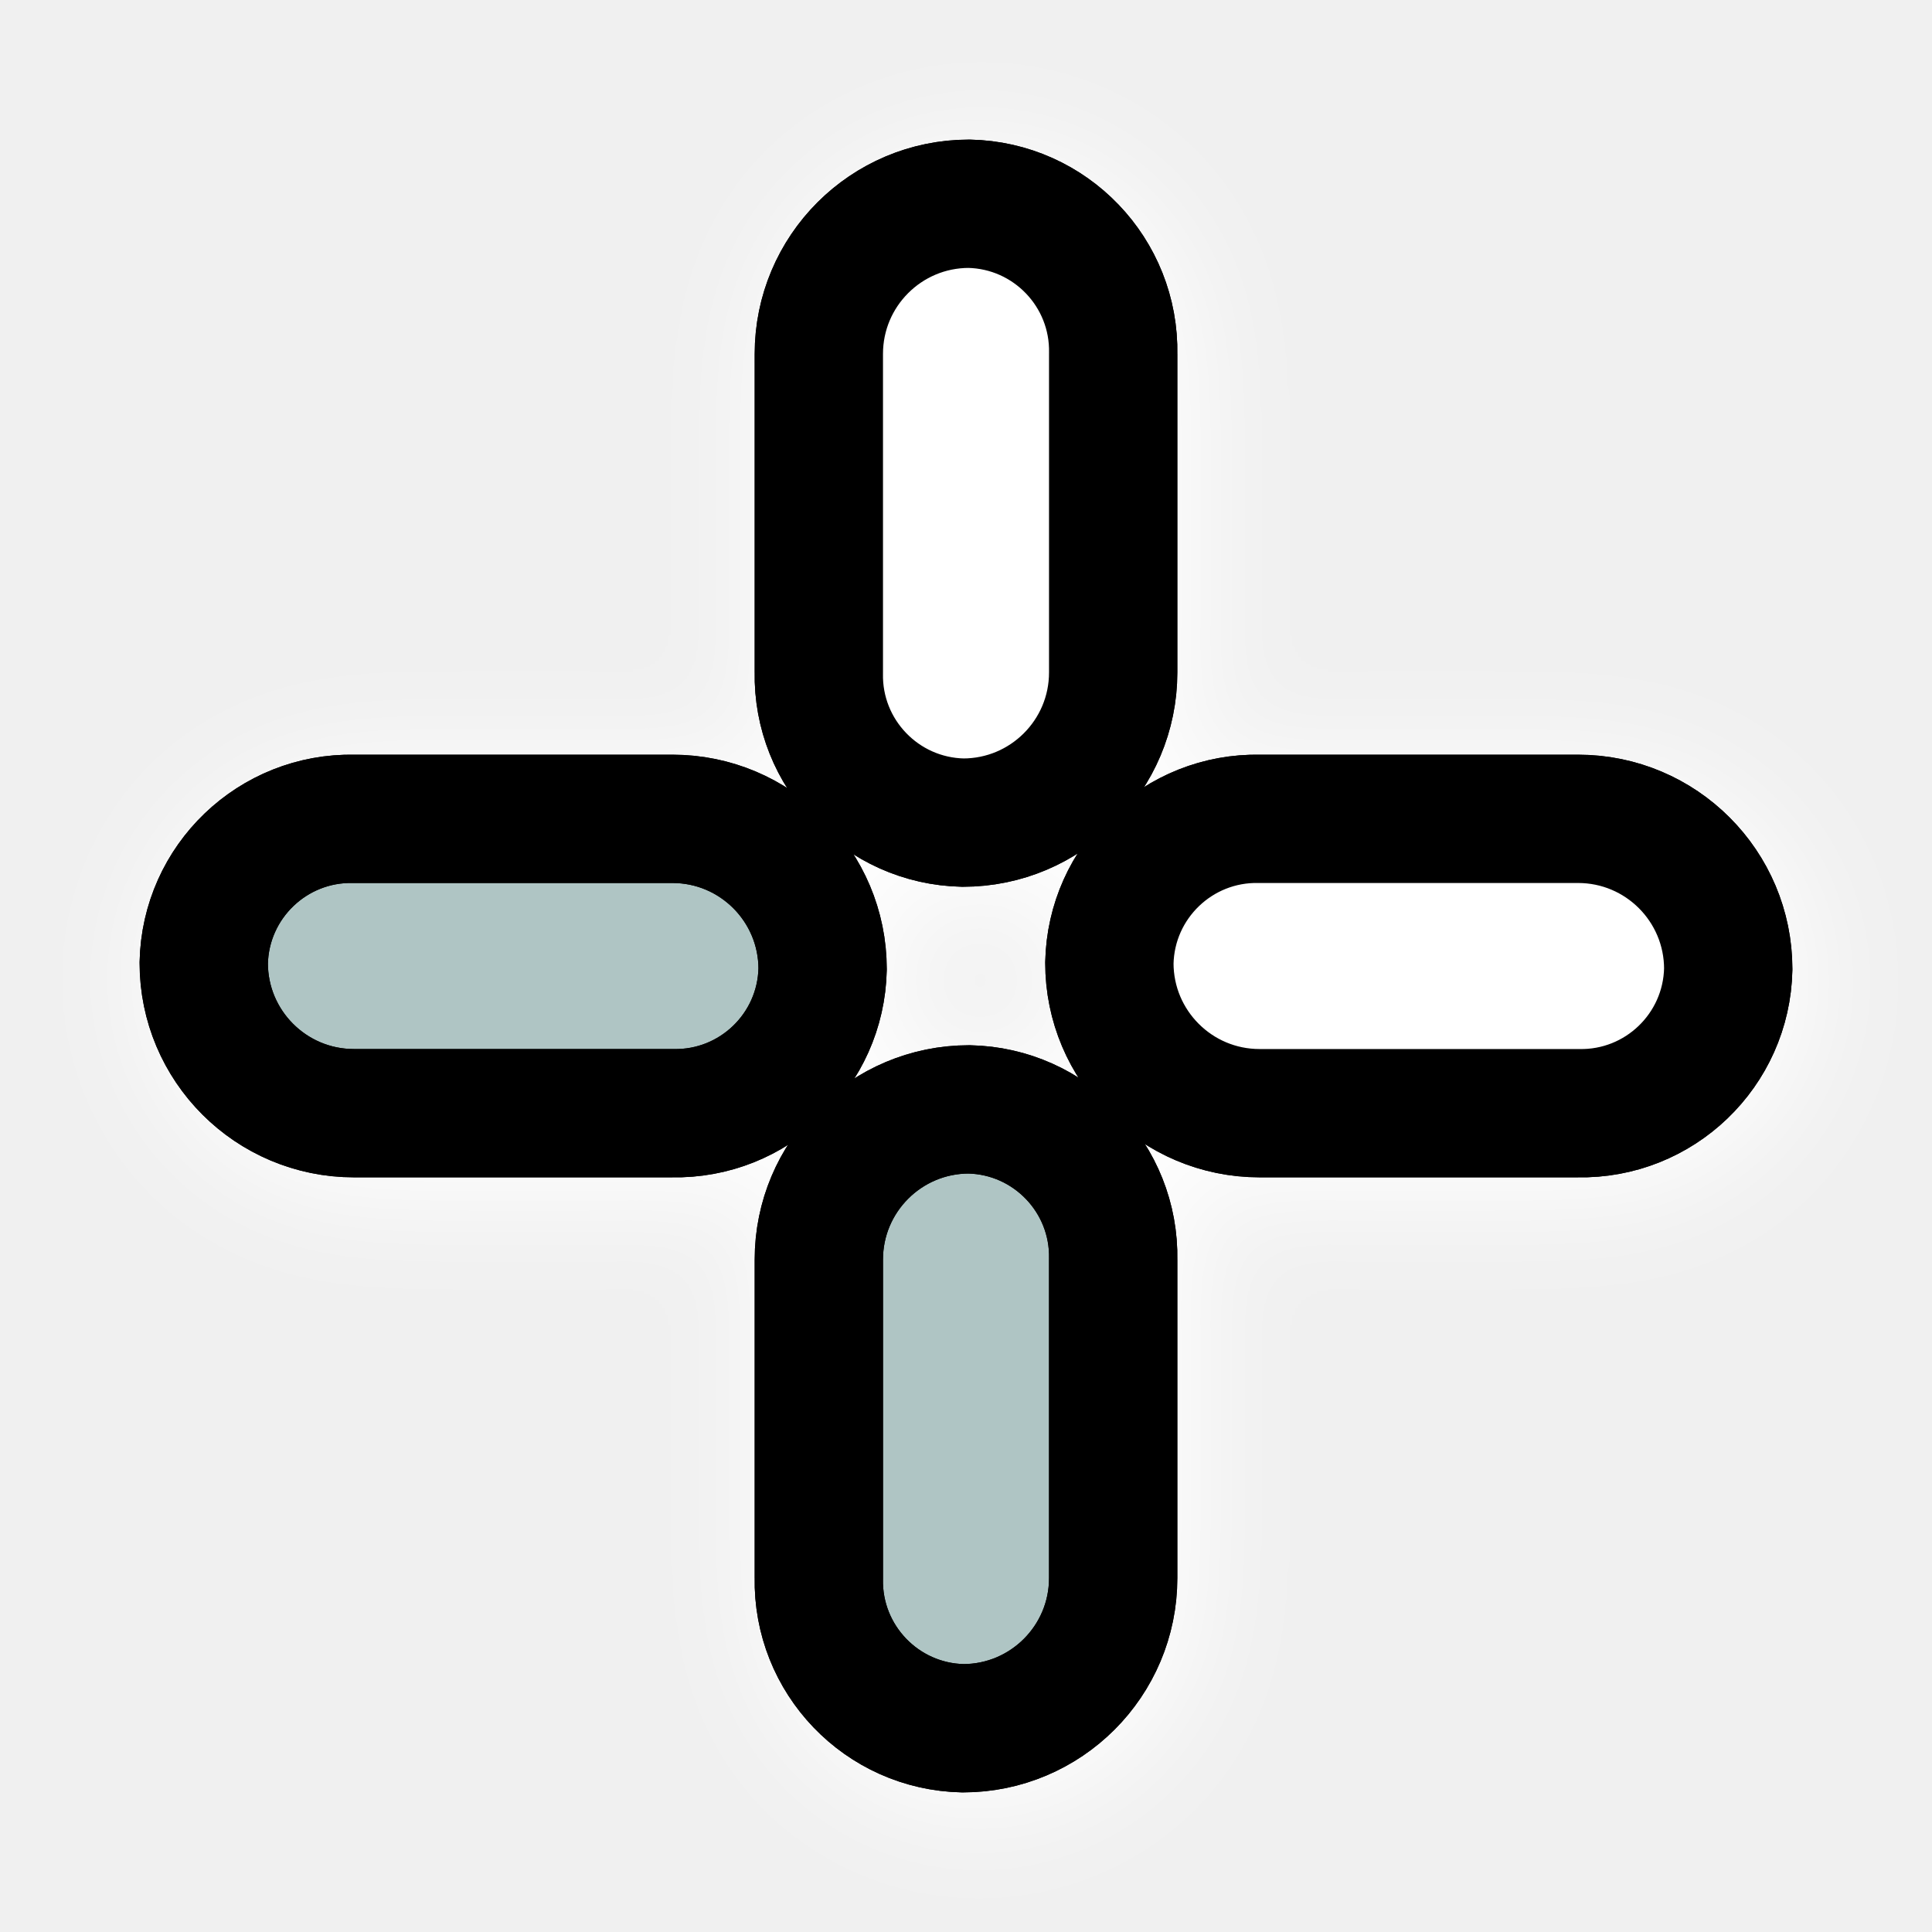
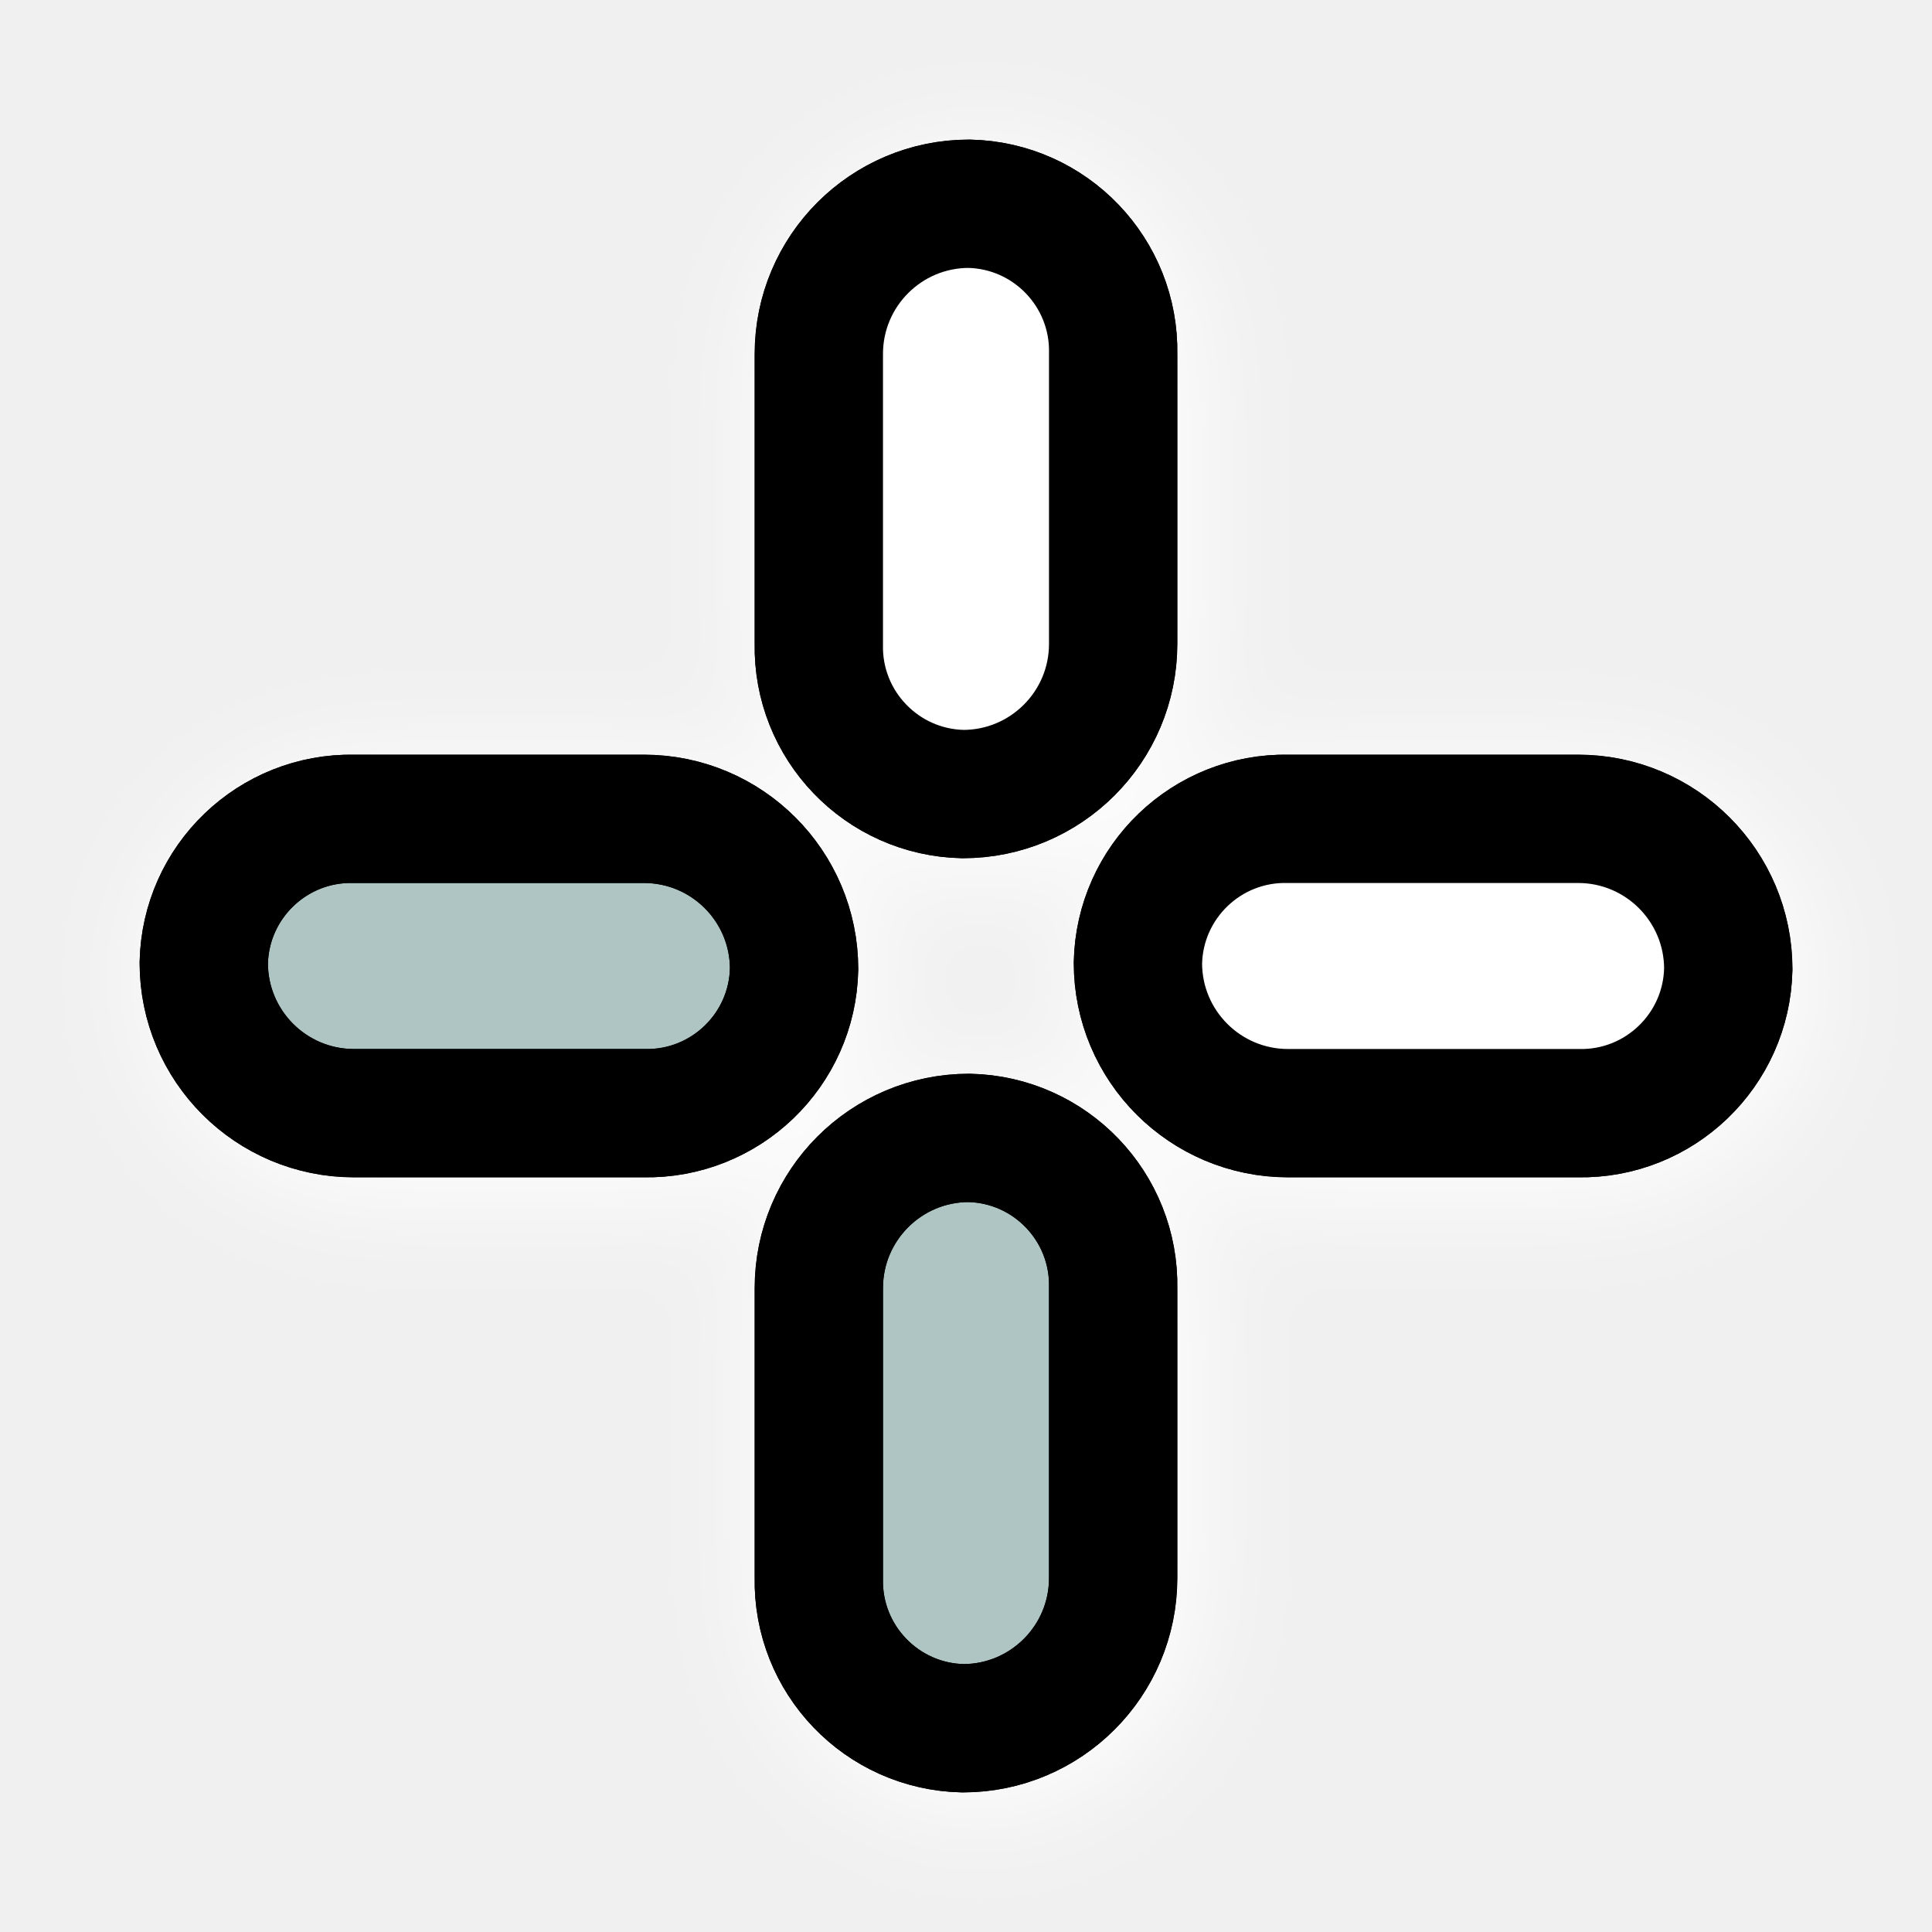
<svg xmlns="http://www.w3.org/2000/svg" width="256" height="256" viewBox="0 0 67.733 67.733" version="1.1" id="svg1" xml:space="preserve">
  <defs id="defs1">
    <filter style="color-interpolation-filters:sRGB" id="filter16" x="-0.332" y="-0.253" width="1.692" height="1.528">
      <feFlood result="flood" in="SourceGraphic" flood-opacity="0.749" flood-color="rgb(0,0,0)" id="feFlood15" />
      <feGaussianBlur result="blur" in="SourceGraphic" stdDeviation="2" id="feGaussianBlur15" />
      <feOffset result="offset" in="blur" dx="0.5" dy="0.5" id="feOffset15" />
      <feComposite result="comp1" operator="in" in="flood" in2="offset" id="feComposite15" />
      <feComposite result="fbSourceGraphic" operator="over" in="SourceGraphic" in2="comp1" id="feComposite16" />
      <feColorMatrix result="fbSourceGraphicAlpha" in="fbSourceGraphic" values="0 0 0 -1 0 0 0 0 -1 0 0 0 0 -1 0 0 0 0 1 0" id="feColorMatrix16" />
      <feFlood id="feFlood16" result="flood" in="fbSourceGraphic" flood-opacity="0.749" flood-color="rgb(0,0,0)" />
      <feGaussianBlur id="feGaussianBlur16" result="blur" in="fbSourceGraphic" stdDeviation="2" />
      <feOffset id="feOffset16" result="offset" in="blur" dx="0.5" dy="0.5" />
      <feComposite id="feComposite17" result="comp1" operator="in" in="flood" in2="offset" />
      <feComposite id="feComposite18" result="comp2" operator="over" in="fbSourceGraphic" in2="comp1" />
    </filter>
    <filter style="color-interpolation-filters:sRGB" id="filter24" x="-0.193" y="-0.147" width="1.4" height="1.305">
      <feFlood result="flood" in="SourceGraphic" flood-opacity="1" flood-color="rgb(0,0,0)" id="feFlood23" />
      <feGaussianBlur result="blur" in="SourceGraphic" stdDeviation="2" id="feGaussianBlur23" />
      <feOffset result="offset" in="blur" dx="0.5" dy="0.5" id="feOffset23" />
      <feComposite result="comp1" operator="in" in="flood" in2="offset" id="feComposite23" />
      <feComposite result="comp2" operator="over" in="SourceGraphic" in2="comp1" id="feComposite24" />
    </filter>
    <filter style="color-interpolation-filters:sRGB;" id="filter6" x="-0.144" y="-0.144" width="1.298" height="1.298">
      <feFlood result="flood" in="SourceGraphic" flood-opacity="1" flood-color="rgb(0,0,0)" id="feFlood5" />
      <feGaussianBlur result="blur" in="SourceGraphic" stdDeviation="2" id="feGaussianBlur5" />
      <feOffset result="offset" in="blur" dx="0.5" dy="0.5" id="feOffset5" />
      <feComposite result="comp1" operator="in" in="flood" in2="offset" id="feComposite5" />
      <feComposite result="comp2" operator="over" in="SourceGraphic" in2="comp1" id="feComposite6" />
    </filter>
    <filter style="color-interpolation-filters:sRGB;" id="filter26" x="-0.132" y="-0.132" width="1.273" height="1.273">
      <feFlood result="flood" in="SourceGraphic" flood-opacity="1" flood-color="rgb(0,0,0)" id="feFlood24" />
      <feGaussianBlur result="blur" in="SourceGraphic" stdDeviation="2" id="feGaussianBlur24" />
      <feOffset result="offset" in="blur" dx="0.5" dy="0.5" id="feOffset24" />
      <feComposite result="comp1" operator="in" in="flood" in2="offset" id="feComposite25" />
      <feComposite result="comp2" operator="over" in="SourceGraphic" in2="comp1" id="feComposite26" />
    </filter>
    <filter style="color-interpolation-filters:sRGB;" id="filter2" x="-0.132" y="-0.132" width="1.273" height="1.273">
      <feFlood result="flood" in="SourceGraphic" flood-opacity="1" flood-color="rgb(255,255,255)" id="feFlood1" />
      <feGaussianBlur result="blur" in="SourceGraphic" stdDeviation="2" id="feGaussianBlur1" />
      <feOffset result="offset" in="blur" dx="0.5" dy="0.5" id="feOffset1" />
      <feComposite result="comp1" operator="in" in="flood" in2="offset" id="feComposite1" />
      <feComposite result="comp2" operator="over" in="SourceGraphic" in2="comp1" id="feComposite2" />
    </filter>
  </defs>
  <g id="layer1">
-     <path id="rect2" style="display:inline;stroke:#000000;stroke-width:4.498;stroke-linecap:round;stroke-linejoin:round;stroke-dashoffset:247.69;stroke-opacity:1;fill:#afc5c4;fill-opacity:1;filter:url(#filter2)" d="M 33.84 7.408 A 5.265 5.265 0 0 0 28.575 12.674 L 28.575 23.839 A 5.16 5.16 0 0 0 33.628 29.104 A 5.265 5.265 0 0 0 38.894 23.839 L 38.894 12.674 A 5.16 5.16 0 0 0 33.84 7.408 z M 12.277 28.972 A 5.16 5.16 0 0 0 7.011 34.025 A 5.265 5.265 0 0 0 12.277 39.291 L 23.442 39.291 A 5.16 5.16 0 0 0 28.707 34.237 A 5.265 5.265 0 0 0 23.442 28.972 L 12.277 28.972 z M 44.027 28.972 A 5.16 5.16 0 0 0 38.761 34.025 A 5.265 5.265 0 0 0 44.027 39.291 L 55.192 39.291 A 5.16 5.16 0 0 0 60.457 34.237 A 5.265 5.265 0 0 0 55.192 28.972 L 44.027 28.972 z M 33.84 39.158 A 5.265 5.265 0 0 0 28.575 44.424 L 28.575 55.589 A 5.16 5.16 0 0 0 33.628 60.854 A 5.265 5.265 0 0 0 38.894 55.589 L 38.894 44.424 A 5.16 5.16 0 0 0 33.84 39.158 z " transform="translate(0.1322959,-0.2645781)" />
-     <path id="path23" style="display:inline;fill:#ffffff;fill-opacity:1;stroke:none;stroke-width:4.498;stroke-linecap:round;stroke-linejoin:round;stroke-dashoffset:247.69" d="m 33.84,7.408 c -2.908,-5.69e-5 -5.265,2.357 -5.265,5.265 v 11.165 c -0.059,2.849 2.204,5.207 5.053,5.265 2.908,5.7e-5 5.265,-2.357 5.265,-5.265 V 12.674 C 38.952,9.824 36.69,7.467 33.84,7.408 Z M 44.027,28.972 c -2.849,-0.059 -5.207,2.204 -5.265,5.053 -5.7e-5,2.908 2.357,5.265 5.265,5.265 h 11.165 c 2.849,0.059 5.207,-2.204 5.265,-5.053 5.7e-5,-2.908 -2.357,-5.265 -5.265,-5.265 z" transform="translate(0.1322959,-0.2645781)" />
-     <path id="path24" style="display:inline;stroke:#000000;stroke-width:4.498;stroke-linecap:round;stroke-linejoin:round;stroke-dashoffset:247.69;fill:none;stroke-opacity:1" d="M 33.84 7.408 A 5.265 5.265 0 0 0 28.575 12.674 L 28.575 23.839 A 5.16 5.16 0 0 0 33.628 29.104 A 5.265 5.265 0 0 0 38.894 23.839 L 38.894 12.674 A 5.16 5.16 0 0 0 33.84 7.408 z M 12.277 28.972 A 5.16 5.16 0 0 0 7.011 34.025 A 5.265 5.265 0 0 0 12.277 39.291 L 23.442 39.291 A 5.16 5.16 0 0 0 28.707 34.237 A 5.265 5.265 0 0 0 23.442 28.972 L 12.277 28.972 z M 44.027 28.972 A 5.16 5.16 0 0 0 38.761 34.025 A 5.265 5.265 0 0 0 44.027 39.291 L 55.192 39.291 A 5.16 5.16 0 0 0 60.457 34.237 A 5.265 5.265 0 0 0 55.192 28.972 L 44.027 28.972 z M 33.84 39.158 A 5.265 5.265 0 0 0 28.575 44.424 L 28.575 55.589 A 5.16 5.16 0 0 0 33.628 60.854 A 5.265 5.265 0 0 0 38.894 55.589 L 38.894 44.424 A 5.16 5.16 0 0 0 33.84 39.158 z " transform="translate(0.1322959,-0.2645781)" />
+     <path id="rect2" style="display:inline;fill:#afc5c4;fill-opacity:1;stroke:#000000;stroke-width:4.498;stroke-linecap:round;stroke-linejoin:round;stroke-dashoffset:247.69;stroke-opacity:1;filter:url(#filter2)" d="m 33.84,7.408 c -2.908,-5.69e-5 -5.265,2.357 -5.265,5.265 v 10.165 c -0.059,2.849 2.204,5.207 5.053,5.265 2.908,5.7e-5 5.265,-2.357 5.265,-5.265 V 12.674 C 38.952,9.824 36.69,7.467 33.84,7.408 Z M 12.277,28.972 c -2.849,-0.059 -5.207,2.204 -5.265,5.053 -5.74e-5,2.908 2.357,5.265 5.265,5.265 h 10.165 c 2.849,0.059 5.207,-2.204 5.265,-5.053 5.6e-5,-2.908 -2.357,-5.265 -5.265,-5.265 z m 32.75,0 c -2.849,-0.059 -5.207,2.204 -5.265,5.053 -5.7e-5,2.908 2.357,5.265 5.265,5.265 h 10.166 c 2.849,0.059 5.207,-2.204 5.265,-5.053 5.7e-5,-2.908 -2.357,-5.265 -5.265,-5.265 z M 33.84,40.158 c -2.908,-5.7e-5 -5.265,2.357 -5.265,5.265 V 55.589 c -0.059,2.849 2.204,5.207 5.053,5.265 2.908,5.7e-5 5.265,-2.357 5.265,-5.265 V 45.423 c 0.059,-2.849 -2.204,-5.207 -5.053,-5.265 z" transform="translate(0.1322959,-0.2645781)" />
+     <path id="path23" style="display:inline;fill:#ffffff;fill-opacity:1;stroke:none;stroke-width:4.498;stroke-linecap:round;stroke-linejoin:round;stroke-dashoffset:247.69" d="m 33.84,7.408 c -2.908,-5.69e-5 -5.265,2.357 -5.265,5.265 v 10.165 c -0.059,2.849 2.204,5.207 5.053,5.265 2.908,5.7e-5 5.265,-2.357 5.265,-5.265 V 12.674 C 38.952,9.824 36.69,7.467 33.84,7.408 Z M 45.026,28.972 c -2.849,-0.059 -5.207,2.204 -5.265,5.053 -5.7e-5,2.908 2.357,5.265 5.265,5.265 h 10.166 c 2.849,0.059 5.207,-2.204 5.265,-5.053 5.7e-5,-2.908 -2.357,-5.265 -5.265,-5.265 z" transform="translate(0.1322959,-0.2645781)" />
+     <path id="path24" style="display:inline;fill:none;stroke:#000000;stroke-width:4.498;stroke-linecap:round;stroke-linejoin:round;stroke-dashoffset:247.69;stroke-opacity:1" d="m 33.84,7.408 c -2.908,-5.69e-5 -5.265,2.357 -5.265,5.265 v 10.165 c -0.059,2.849 2.204,5.207 5.053,5.265 2.908,5.7e-5 5.265,-2.357 5.265,-5.265 V 12.674 C 38.952,9.824 36.69,7.467 33.84,7.408 Z M 12.277,28.972 c -2.849,-0.059 -5.207,2.204 -5.265,5.053 -5.74e-5,2.908 2.357,5.265 5.265,5.265 h 10.165 c 2.849,0.059 5.207,-2.204 5.265,-5.053 5.7e-5,-2.908 -2.357,-5.265 -5.265,-5.265 z m 32.75,0 c -2.849,-0.059 -5.207,2.204 -5.265,5.053 -5.7e-5,2.908 2.357,5.265 5.265,5.265 h 10.166 c 2.849,0.059 5.207,-2.204 5.265,-5.053 5.7e-5,-2.908 -2.357,-5.265 -5.265,-5.265 z M 33.84,40.158 c -2.908,-5.7e-5 -5.265,2.357 -5.265,5.265 V 55.589 c -0.059,2.849 2.204,5.207 5.053,5.265 2.908,5.7e-5 5.265,-2.357 5.265,-5.265 V 45.423 c 0.059,-2.849 -2.204,-5.207 -5.053,-5.265 z" transform="translate(0.1322959,-0.2645781)" />
  </g>
</svg>
